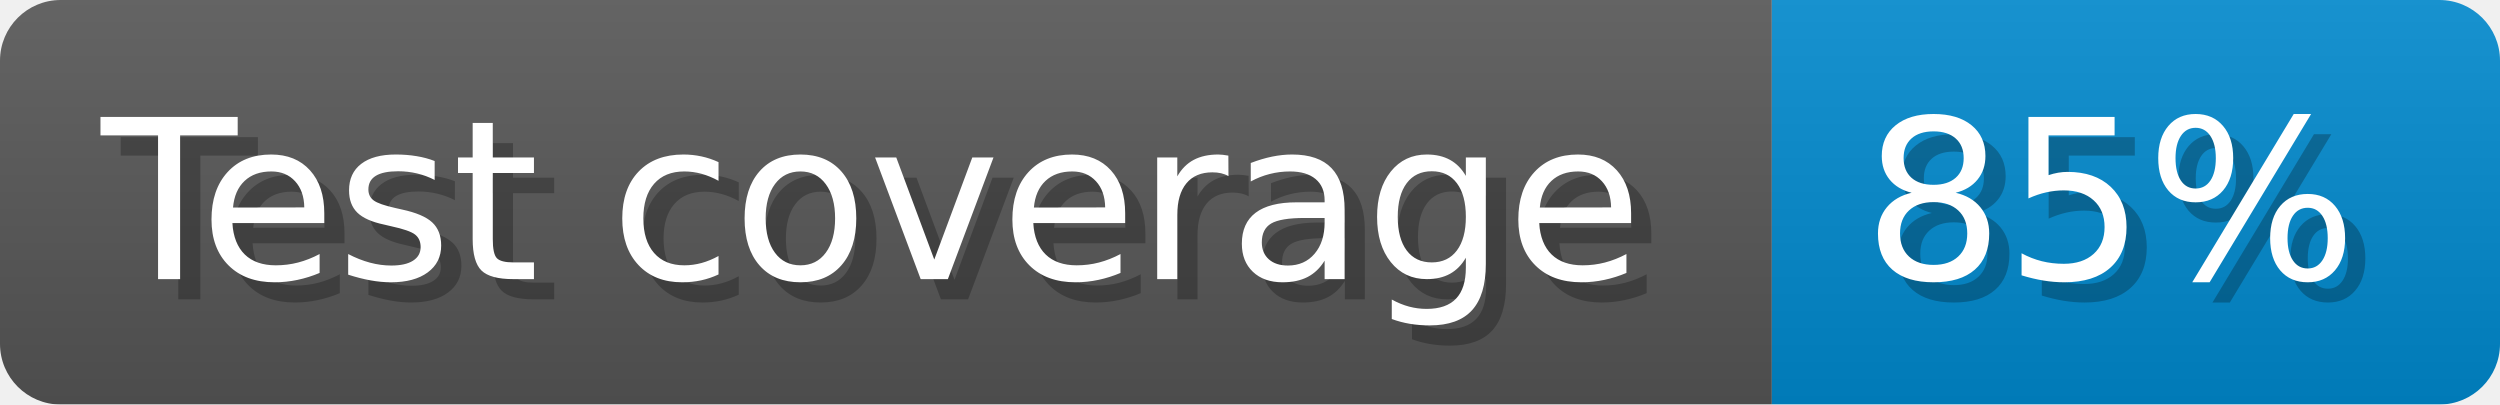
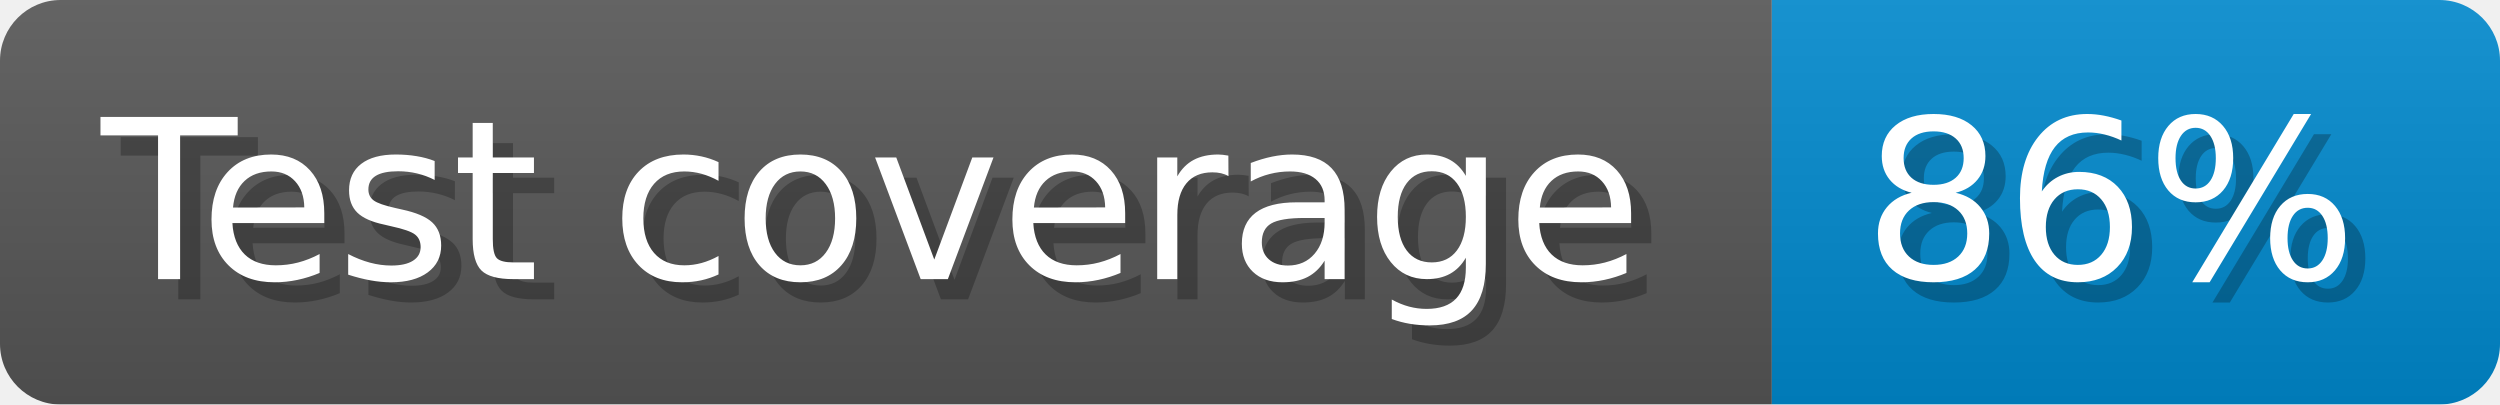
- <svg xmlns="http://www.w3.org/2000/svg" width="123.6" height="20" viewBox="0 0 1236 200" role="img" aria-label="Test coverage: 85%">
+ <svg xmlns="http://www.w3.org/2000/svg" width="123.6" height="20" viewBox="0 0 1236 200" role="img" aria-label="Test coverage: 86%">
  <linearGradient id="a" x2="0" y2="100%">
    <stop offset="0" stop-opacity=".1" stop-color="#EEE" />
    <stop offset="1" stop-opacity=".1" />
  </linearGradient>
  <mask id="m">
    <rect width="1236" height="200" rx="30" fill="#FFF" />
  </mask>
  <g mask="url(#m)">
    <rect width="876" height="200" fill="#555" />
    <rect width="360" height="200" fill="#08C" x="876" />
    <rect width="1236" height="200" fill="url(#a)" />
  </g>
  <g aria-hidden="true" fill="#fff" text-anchor="start" font-family="Verdana,DejaVu Sans,sans-serif" font-size="110">
    <text x="60" y="148" textLength="776" fill="#000" opacity="0.25">Test coverage</text>
    <text x="50" y="138" textLength="776">Test coverage</text>
-     <text x="931" y="148" textLength="260" fill="#000" opacity="0.25">85%</text>
-     <text x="921" y="138" textLength="260">85%</text>
+     <text x="931" y="148" textLength="260" fill="#000" opacity="0.25">86%</text>
+     <text x="921" y="138" textLength="260">86%</text>
  </g>
</svg>
